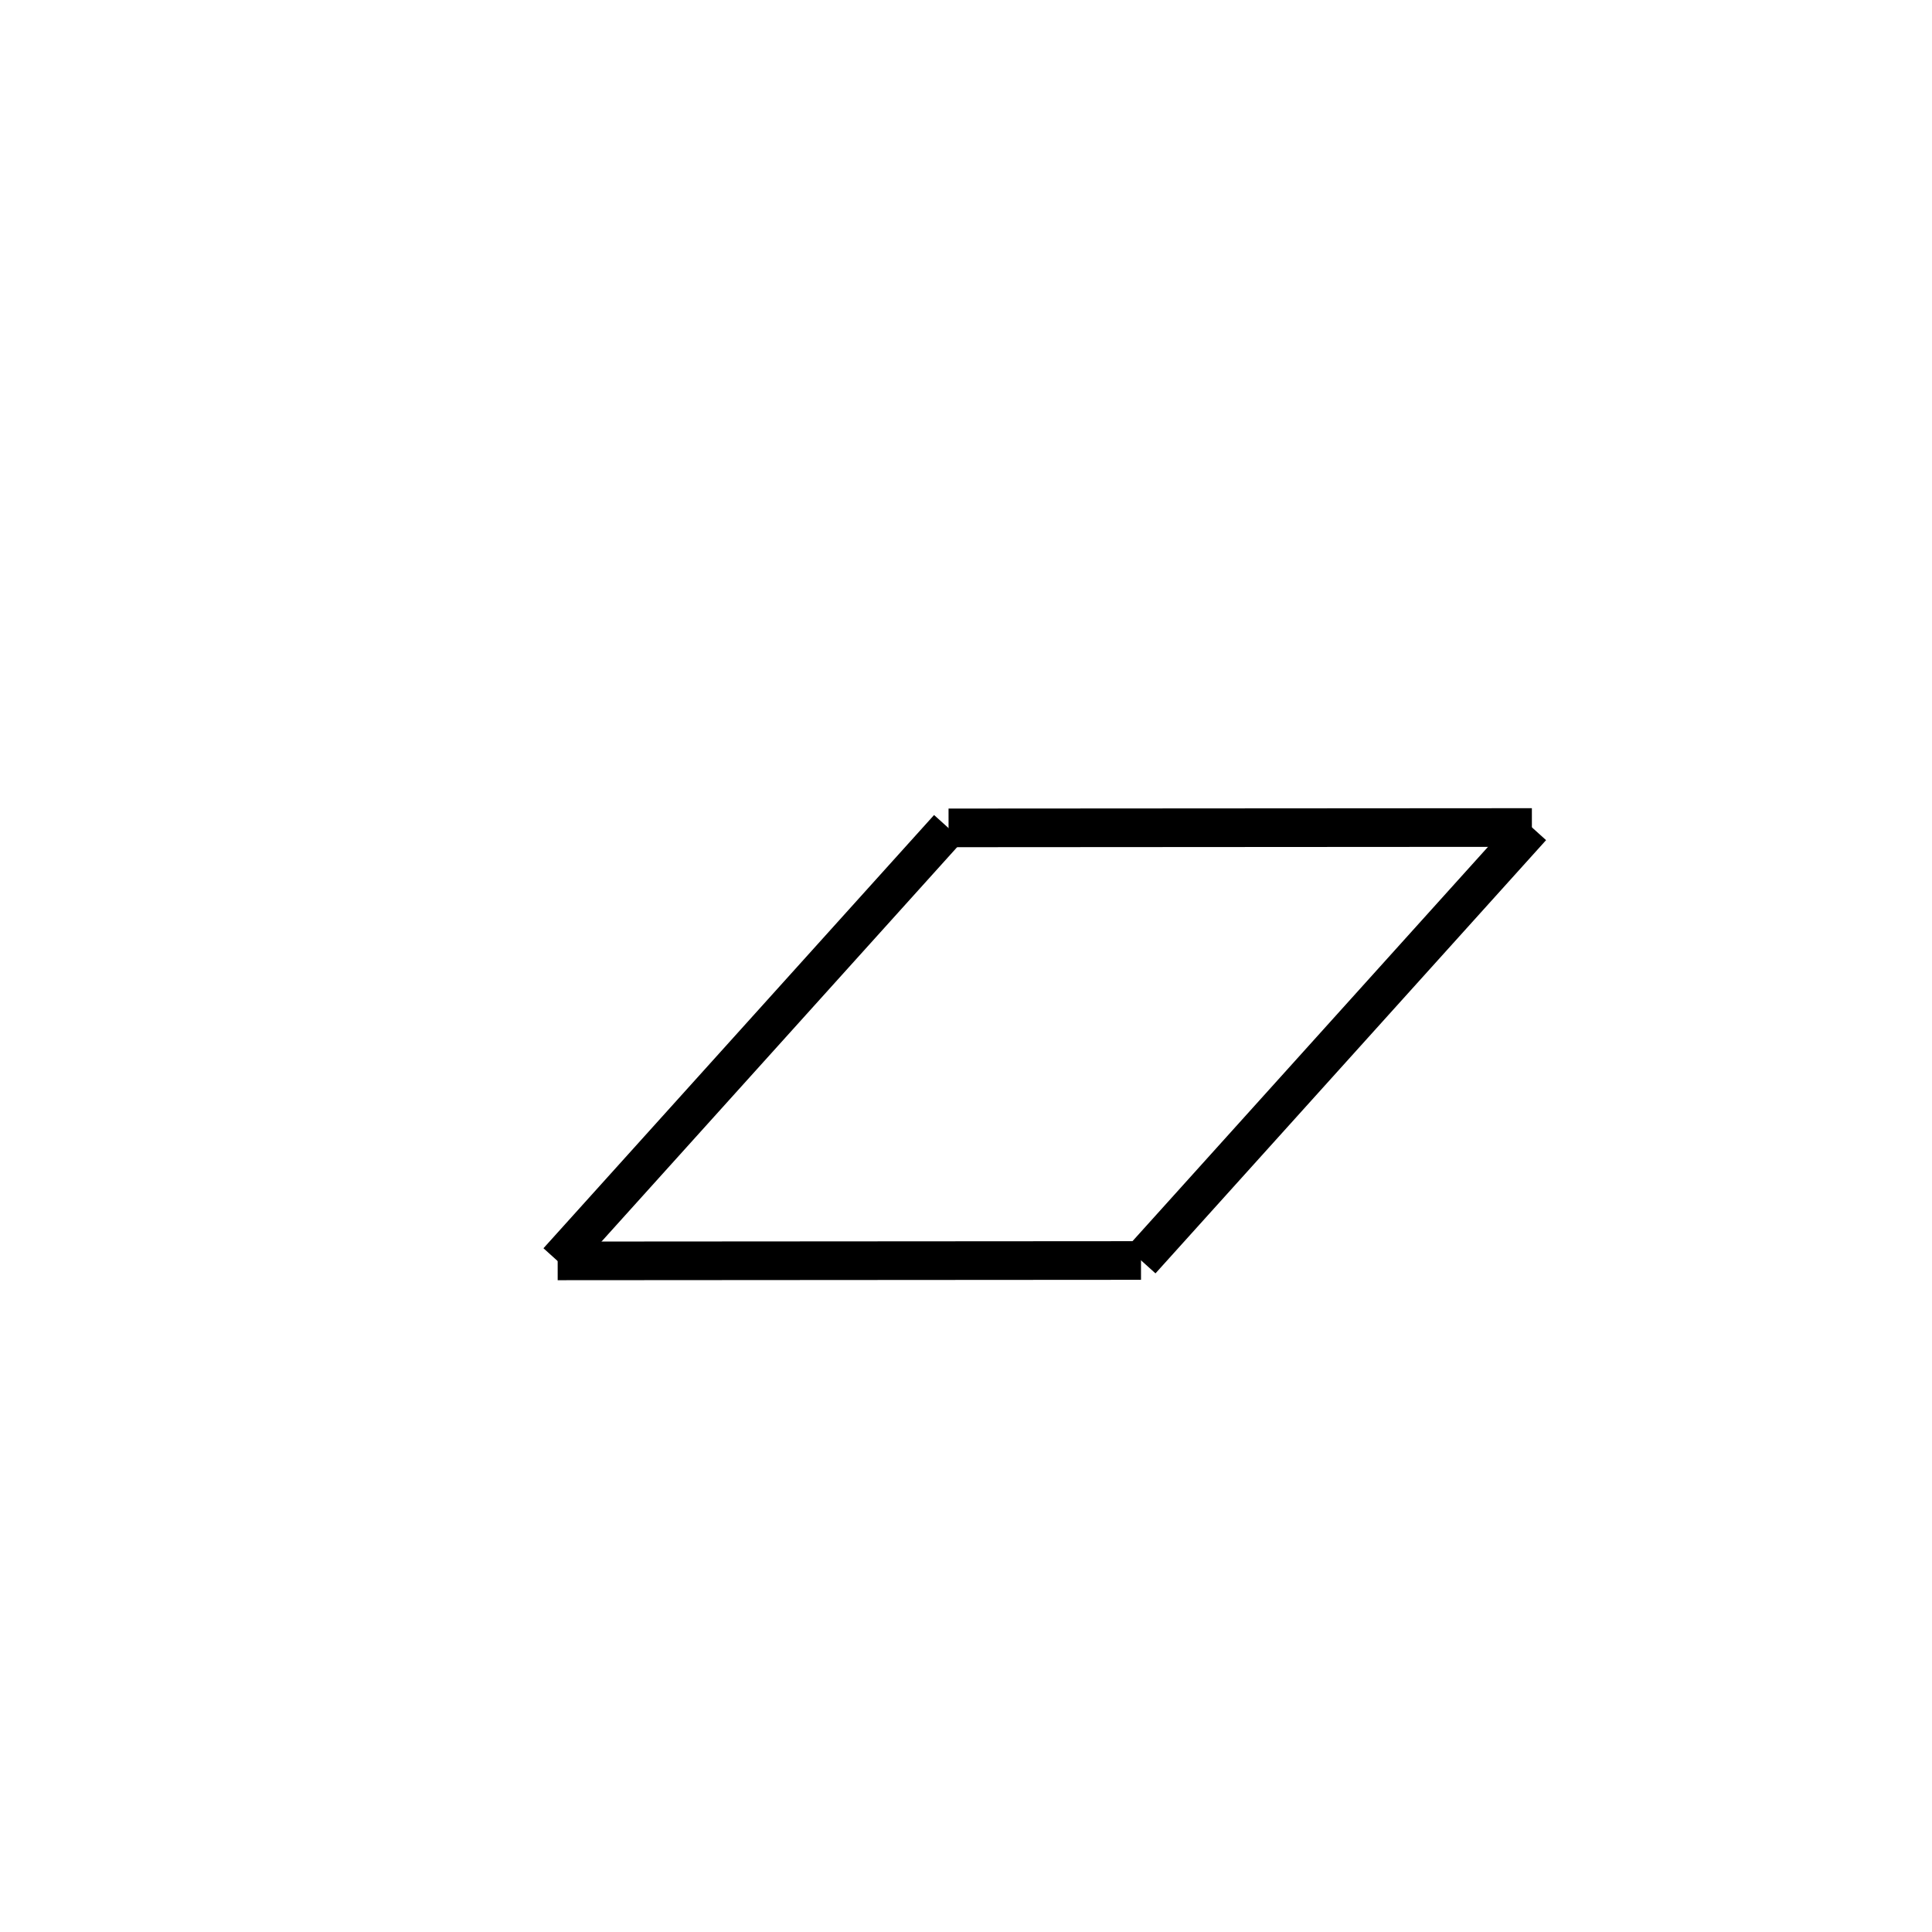
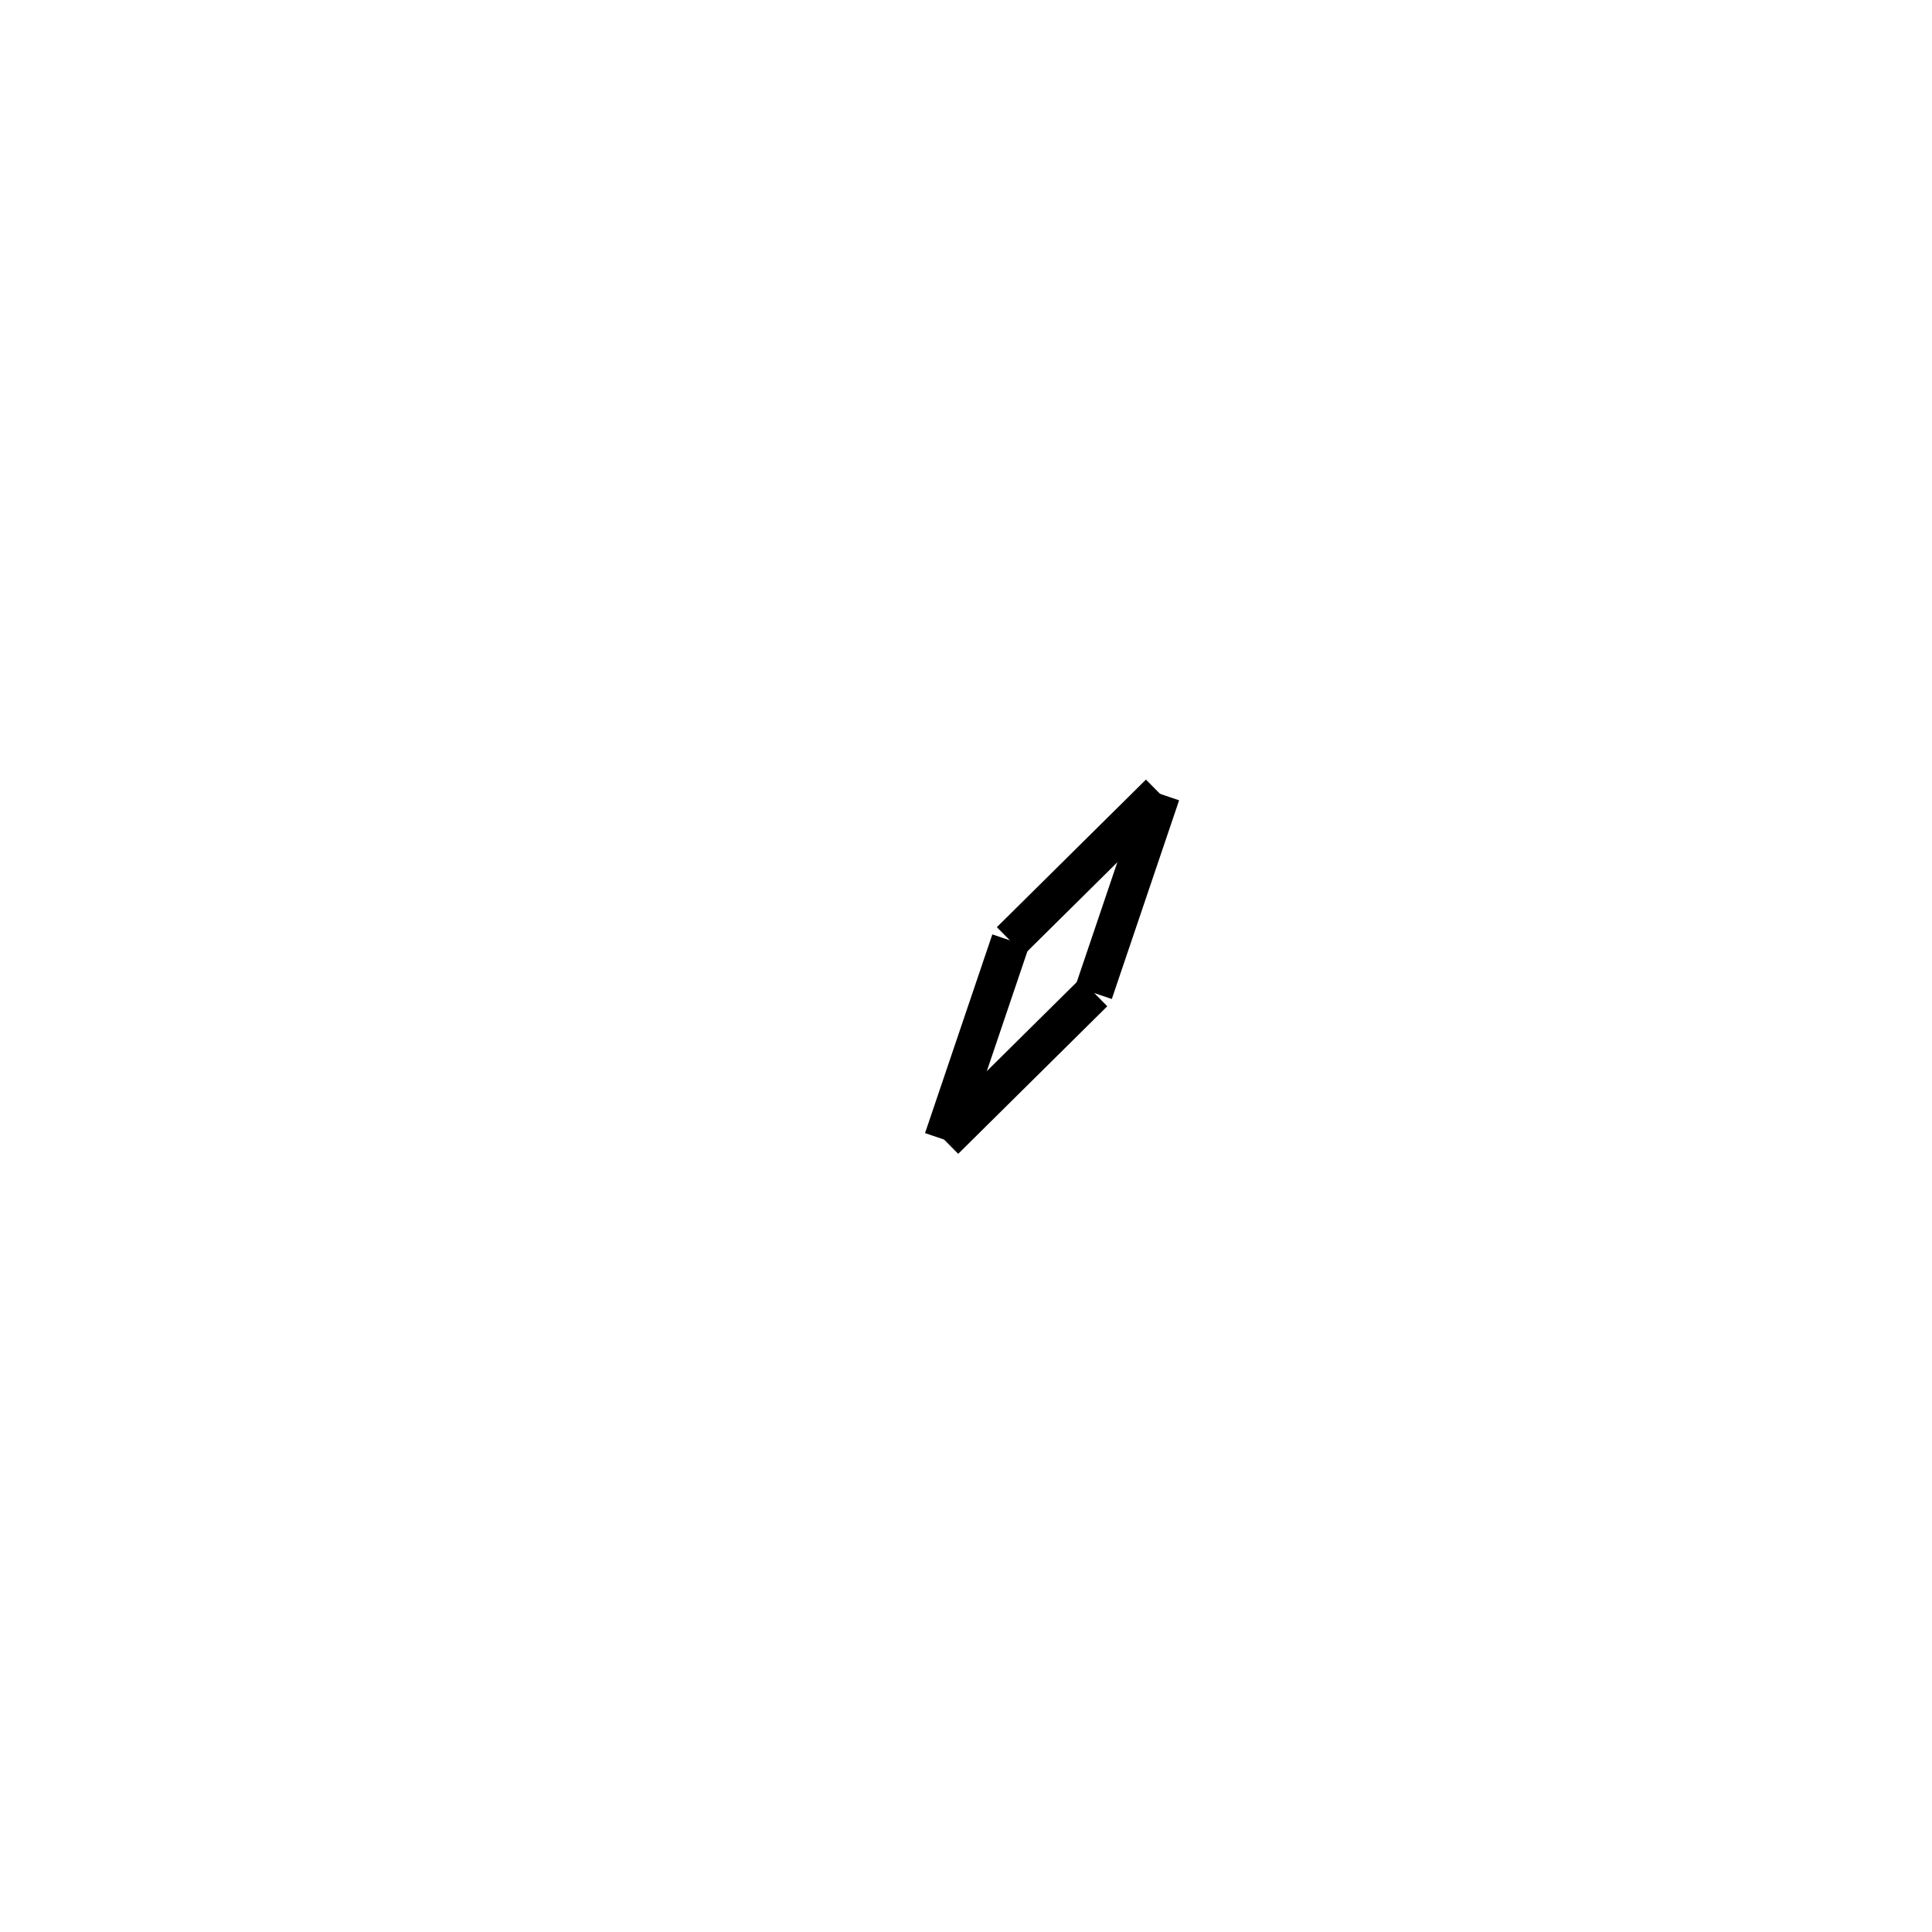
<svg xmlns="http://www.w3.org/2000/svg" height="100" width="100">
-   <line x1="79.282" y1="42.816" x2="59.065" y2="65.24" stroke-width="2" stroke="black" />
-   <line x1="59.058" y1="65.243" x2="28.865" y2="65.263" stroke-width="2" stroke="black" />
-   <line x1="49.09" y1="42.855" x2="28.872" y2="65.279" stroke-width="2" stroke="black" />
-   <line x1="79.29" y1="42.832" x2="49.097" y2="42.851" stroke-width="2" stroke="black" />
+   <line x1="60.083" y1="41.103" x2="56.6" y2="51.388" stroke-width="2" stroke="black" />
+   <line x1="56.61" y1="51.372" x2="48.893" y2="59.011" stroke-width="2" stroke="black" />
+   <line x1="52.31" y1="48.685" x2="48.827" y2="58.97" stroke-width="2" stroke="black" />
+   <line x1="60.017" y1="41.062" x2="52.3" y2="48.701" stroke-width="2" stroke="black" />
</svg>
